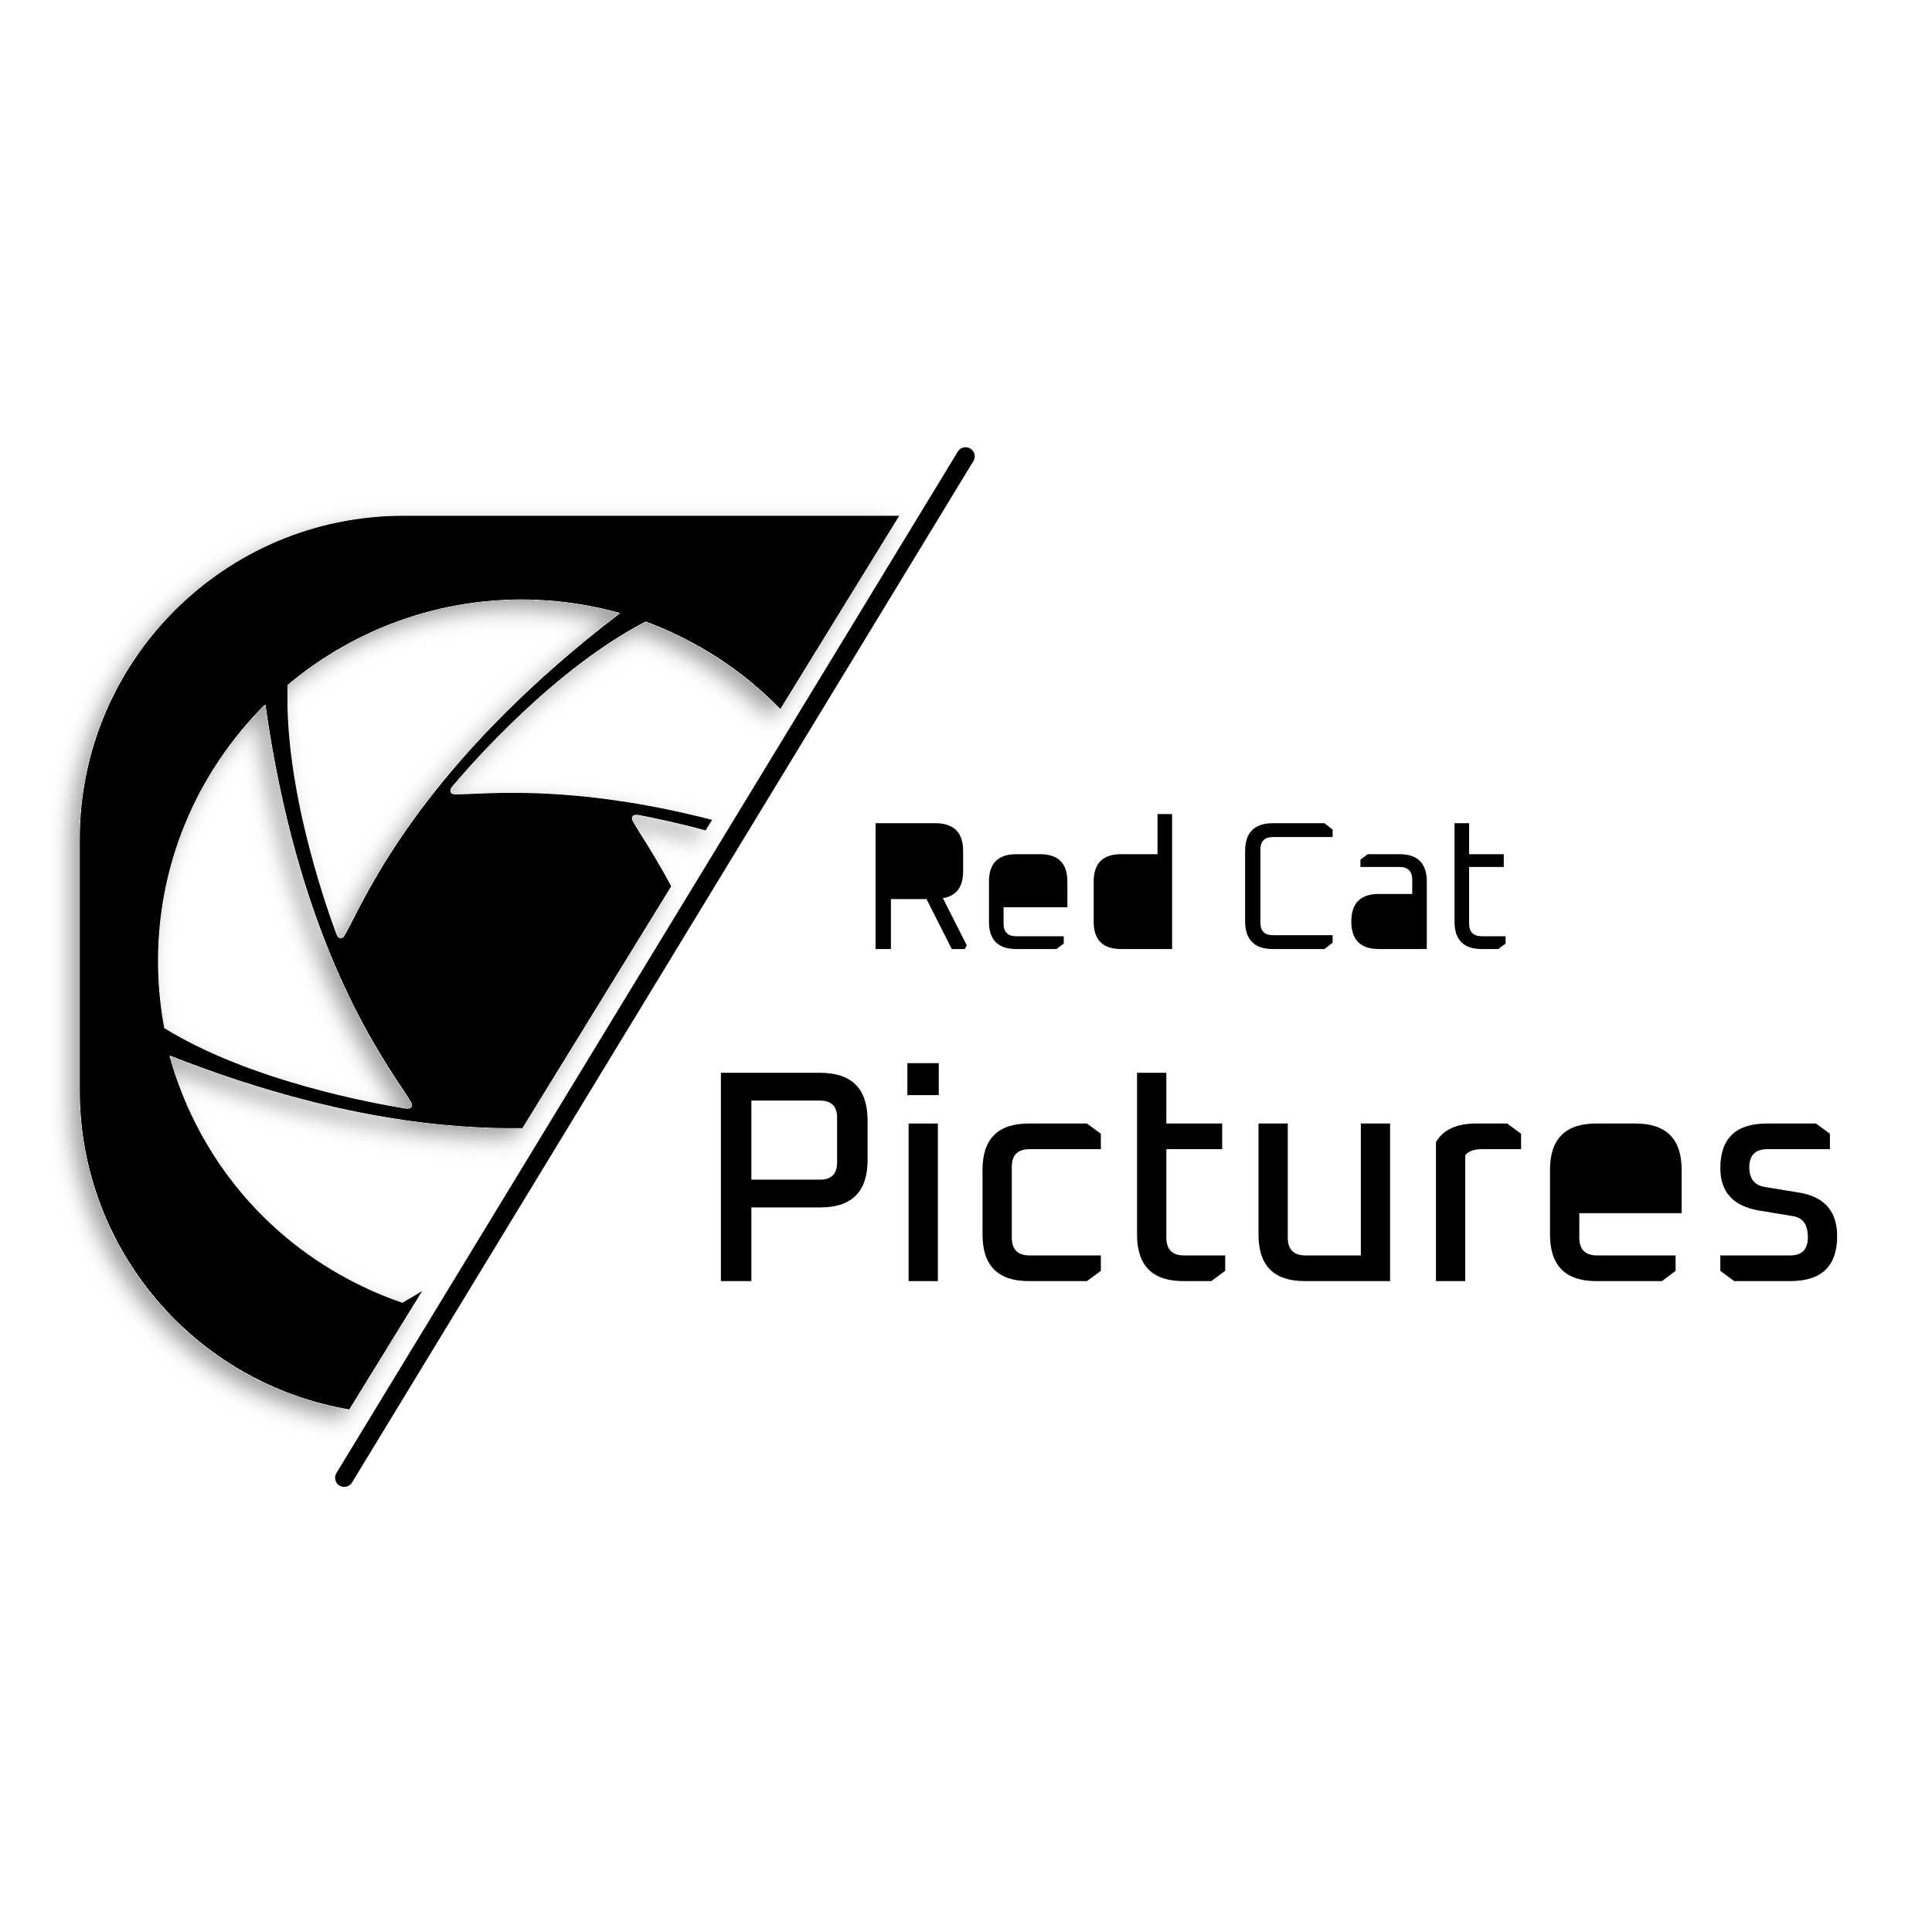
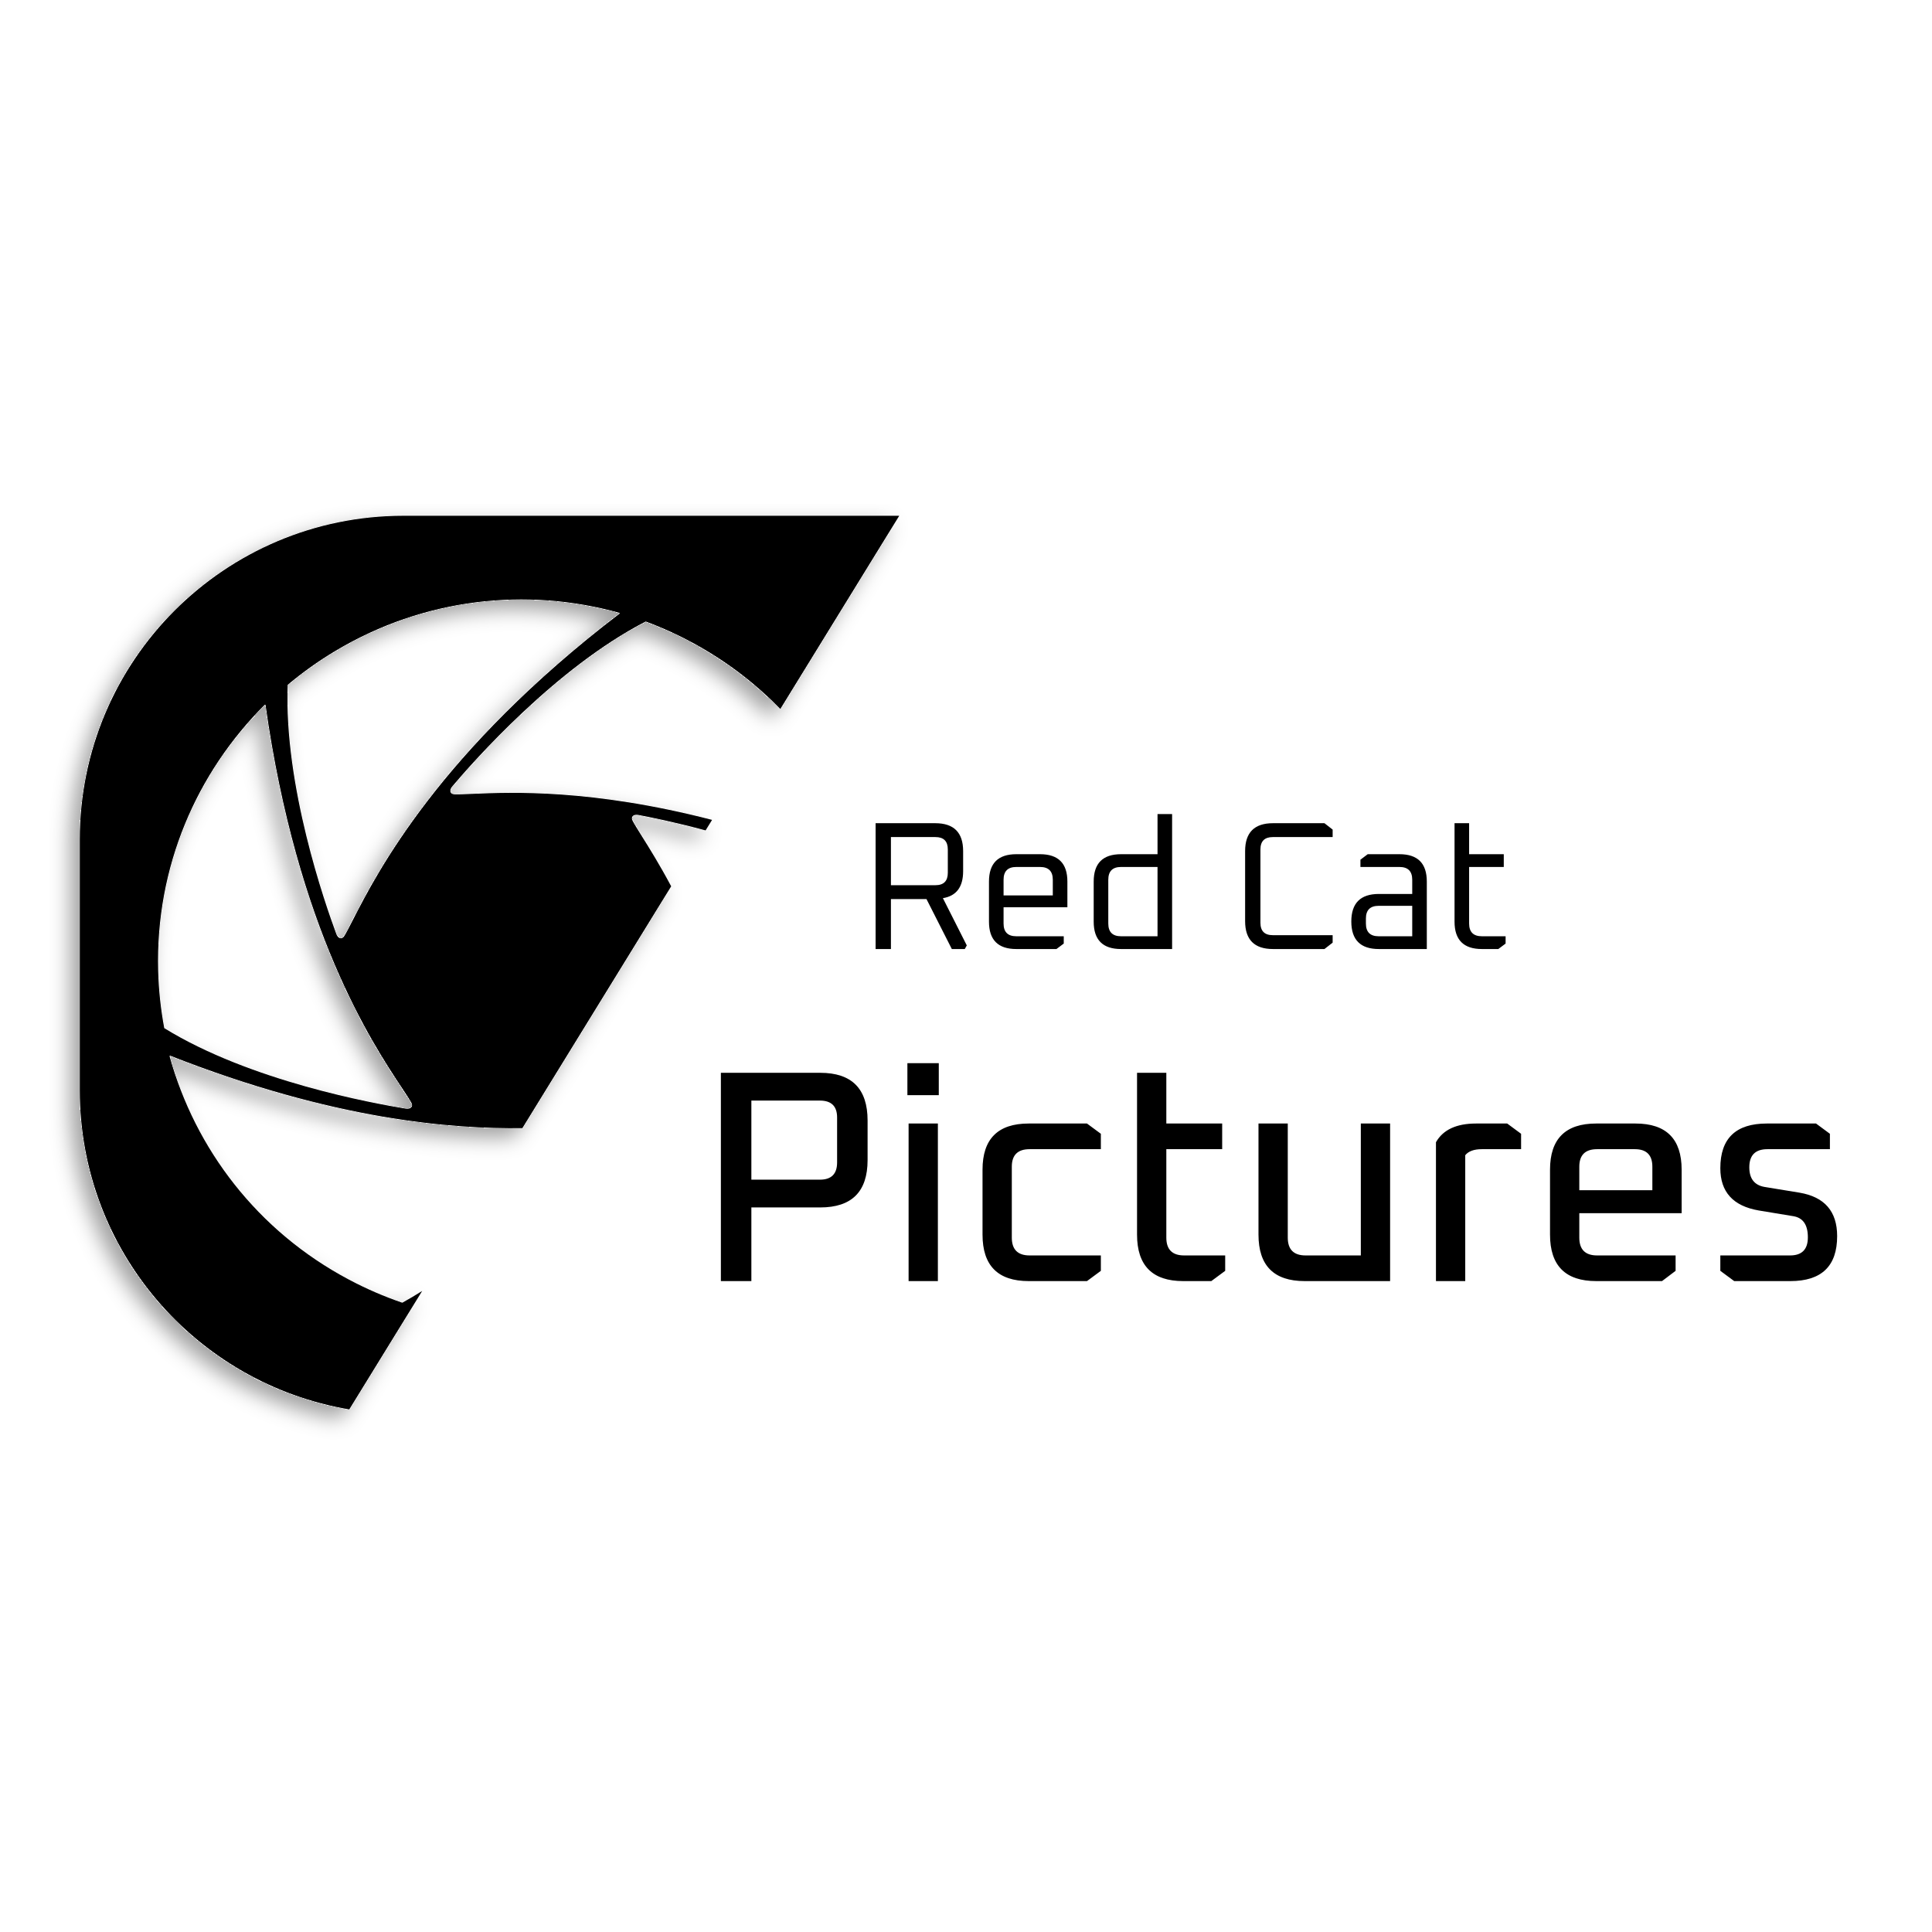
- <svg xmlns="http://www.w3.org/2000/svg" width="128" height="128" viewBox="0 0 128 128" fill="none">
-   <g filter="url(#filter0_d_538_761)">
-     <path fill-rule="evenodd" clip-rule="evenodd" d="M26.733 34.171H59.577L51.699 46.973C50.137 45.367 48.322 43.954 46.272 42.797C45.135 42.156 43.968 41.617 42.782 41.177C36.837 44.228 31.338 50.473 29.964 52.101C29.757 52.346 29.793 52.616 30.114 52.626C30.395 52.635 30.796 52.618 31.316 52.595C33.849 52.487 39.206 52.258 47.177 54.32L46.748 55.017C44.715 54.469 43.079 54.139 42.295 53.993C41.98 53.934 41.764 54.098 41.913 54.382C42.043 54.629 42.255 54.969 42.531 55.41C43.016 56.186 43.697 57.274 44.468 58.721L34.61 74.741C29.992 74.805 22.147 74.214 11.257 69.936L11.236 69.979C12.928 76.109 17.048 81.559 23.121 84.779C24.274 85.391 25.455 85.899 26.652 86.308C27.095 86.065 27.536 85.805 27.971 85.529L23.141 93.378C13.006 91.67 5.286 82.852 5.286 72.231V55.618C5.286 43.773 14.888 34.171 26.733 34.171ZM41.034 40.603C34.894 38.893 28.089 39.608 22.194 43.141C21.074 43.812 20.029 44.559 19.061 45.373C18.797 52.036 21.539 59.885 22.282 61.879C22.394 62.179 22.648 62.28 22.814 62.007C22.96 61.768 23.143 61.411 23.38 60.948C24.984 57.814 29.078 49.815 41.061 40.643L41.034 40.603ZM17.541 46.694C13.025 51.181 10.298 57.441 10.478 64.298C10.512 65.6 10.65 66.875 10.883 68.116C16.57 71.628 24.773 73.112 26.876 73.448C27.192 73.499 27.404 73.329 27.247 73.049C27.111 72.805 26.889 72.471 26.602 72.037C24.656 69.101 19.692 61.608 17.589 46.69L17.541 46.694Z" fill="black" />
+ <svg xmlns="http://www.w3.org/2000/svg" width="128" height="128" viewBox="0 0 128 128" fill="black">
+   <g filter="url(#filter0_d_33_2807)">
+     <path fill-rule="evenodd" clip-rule="evenodd" d="M26.733 34.171H59.577L51.699 46.973C50.137 45.367 48.322 43.954 46.272 42.797C45.135 42.156 43.968 41.617 42.782 41.177C36.837 44.228 31.338 50.473 29.964 52.101C29.757 52.346 29.793 52.616 30.114 52.626C30.395 52.635 30.796 52.618 31.316 52.595C33.849 52.487 39.206 52.258 47.177 54.32L46.748 55.017C44.715 54.469 43.079 54.139 42.295 53.993C41.98 53.934 41.764 54.098 41.913 54.382C42.043 54.629 42.255 54.969 42.531 55.41C43.016 56.186 43.697 57.274 44.468 58.721L34.61 74.741C29.992 74.805 22.147 74.214 11.257 69.936L11.236 69.979C12.928 76.109 17.048 81.559 23.121 84.779C24.274 85.391 25.455 85.899 26.652 86.308C27.095 86.065 27.536 85.805 27.971 85.529L23.141 93.378C13.006 91.67 5.286 82.852 5.286 72.231V55.618C5.286 43.773 14.888 34.171 26.733 34.171ZM41.034 40.603C34.894 38.893 28.089 39.608 22.194 43.141C21.074 43.812 20.029 44.559 19.061 45.373C18.797 52.036 21.539 59.885 22.282 61.879C22.394 62.179 22.648 62.28 22.814 62.007C22.96 61.768 23.143 61.411 23.38 60.948C24.984 57.814 29.078 49.815 41.061 40.643L41.034 40.603ZM17.541 46.694C13.025 51.181 10.298 57.441 10.478 64.298C10.512 65.6 10.65 66.875 10.883 68.116C16.57 71.628 24.773 73.112 26.876 73.448C27.192 73.499 27.404 73.329 27.247 73.049C27.111 72.805 26.889 72.471 26.602 72.037C24.656 69.101 19.692 61.608 17.589 46.69L17.541 46.694Z" fill="inherit" />
  </g>
-   <path d="M22.806 97.907L63.973 30.235" stroke="black" stroke-width="1.208" stroke-linecap="round" />
-   <path fill-rule="evenodd" clip-rule="evenodd" d="M47.76 84.876V71.076H54.34C56.433 71.076 57.48 72.129 57.48 74.236V76.856C57.48 78.95 56.433 79.996 54.34 79.996H49.78V84.876H47.76ZM49.78 78.156H54.32C55.08 78.156 55.46 77.776 55.46 77.016V74.036C55.46 73.29 55.08 72.916 54.32 72.916H49.78V78.156Z" fill="black" />
-   <path d="M60.117 70.436V72.556H62.197V70.436H60.117Z" fill="black" />
-   <path d="M60.197 74.436V84.876H62.137V74.436H60.197Z" fill="black" />
-   <path d="M65.095 77.496V81.796C65.095 83.85 66.115 84.876 68.155 84.876H72.015L72.935 84.196V83.176H68.215C67.429 83.176 67.035 82.783 67.035 81.996V77.296C67.035 76.523 67.429 76.136 68.215 76.136H72.935V75.116L72.015 74.436H68.155C66.115 74.436 65.095 75.456 65.095 77.496Z" fill="black" />
-   <path d="M75.332 71.076V81.796C75.332 83.85 76.352 84.876 78.392 84.876H80.252L81.172 84.196V83.176H78.452C77.665 83.176 77.272 82.783 77.272 81.996V76.136H80.972V74.436H77.272V71.076H75.332Z" fill="black" />
-   <path d="M83.378 74.436V81.796C83.378 83.85 84.398 84.876 86.438 84.876H92.098V74.436H90.158V83.176H86.498C85.712 83.176 85.318 82.783 85.318 81.996V74.436H83.378Z" fill="black" />
-   <path d="M95.136 75.676V84.876H97.076V76.536C97.29 76.269 97.656 76.136 98.176 76.136H100.776V75.116L99.856 74.436H97.796C96.49 74.436 95.603 74.85 95.136 75.676Z" fill="black" />
-   <path d="M102.693 77.496V81.796C102.693 83.85 103.713 84.876 105.753 84.876H110.113L111.013 84.196V83.176H105.813C105.026 83.176 104.633 82.783 104.633 81.996V80.376H111.413V77.496C111.413 75.456 110.393 74.436 108.353 74.436H105.753C103.713 74.436 102.693 75.456 102.693 77.496Z" fill="black" />
-   <path d="M113.976 83.176V84.196L114.896 84.876H118.616C120.683 84.876 121.716 83.883 121.716 81.896C121.716 80.256 120.883 79.296 119.216 79.016L116.896 78.636C116.23 78.516 115.896 78.083 115.896 77.336C115.896 76.536 116.296 76.136 117.096 76.136H121.236V75.116L120.316 74.436H117.056C115.003 74.436 113.976 75.423 113.976 77.396C113.976 78.969 114.823 79.903 116.516 80.196L118.816 80.576C119.456 80.683 119.776 81.15 119.776 81.976C119.776 82.776 119.383 83.176 118.596 83.176H113.976Z" fill="black" />
-   <path d="M58.011 54.539V62.876H59.026V59.566H61.382L63.061 62.876H63.919L64.052 62.635L62.469 59.505C63.363 59.36 63.81 58.764 63.81 57.717V56.388C63.81 55.155 63.194 54.539 61.962 54.539H58.011Z" fill="black" />
-   <path d="M65.522 58.406V61.064C65.522 62.272 66.126 62.876 67.334 62.876H69.992L70.476 62.514V62.03H67.334C66.77 62.03 66.489 61.748 66.489 61.185V60.109H70.717V58.406C70.717 57.197 70.113 56.593 68.905 56.593H67.334C66.126 56.593 65.522 57.197 65.522 58.406Z" fill="black" />
-   <path d="M72.46 58.406V61.064C72.46 62.272 73.064 62.876 74.272 62.876H77.655V53.935H76.689V56.593H74.272C73.064 56.593 72.46 57.197 72.46 58.406Z" fill="black" />
-   <path d="M82.492 56.388V61.028C82.492 62.26 83.108 62.876 84.34 62.876H87.748L88.291 62.453V61.958H84.328C83.781 61.958 83.507 61.684 83.507 61.136V56.279C83.507 55.731 83.781 55.458 84.328 55.458H88.291V54.962L87.748 54.539H84.34C83.108 54.539 82.492 55.155 82.492 56.388Z" fill="black" />
-   <path d="M89.528 61.052C89.528 62.268 90.136 62.876 91.353 62.876H94.53V58.406C94.53 57.197 93.926 56.593 92.718 56.593H90.615L90.132 56.956V57.439H92.718C93.282 57.439 93.564 57.721 93.564 58.285V59.227H91.353C90.136 59.227 89.528 59.835 89.528 61.052Z" fill="black" />
-   <path d="M96.367 54.539V61.064C96.367 62.272 96.971 62.876 98.179 62.876H99.266L99.75 62.514V62.03H98.179C97.615 62.03 97.333 61.748 97.333 61.185V57.439H99.629V56.593H97.333V54.539H96.367Z" fill="black" />
+   <path d="M22.806 97.907L63.973 30.235" stroke="inherit" stroke-width="1.208" stroke-linecap="round" />
+   <path d="M47.76 84.876V71.076H54.34C56.433 71.076 57.48 72.13 57.48 74.236V76.856C57.48 78.95 56.433 79.996 54.34 79.996H49.78V84.876H47.76ZM49.78 78.156H54.32C55.08 78.156 55.46 77.776 55.46 77.016V74.036C55.46 73.29 55.08 72.916 54.32 72.916H49.78V78.156ZM60.117 72.556V70.436H62.197V72.556H60.117ZM60.197 84.876V74.436H62.137V84.876H60.197ZM65.095 81.796V77.496C65.095 75.456 66.115 74.436 68.155 74.436H72.015L72.935 75.116V76.136H68.215C67.429 76.136 67.035 76.523 67.035 77.296V81.996C67.035 82.783 67.429 83.176 68.215 83.176H72.935V84.196L72.015 84.876H68.155C66.115 84.876 65.095 83.85 65.095 81.796ZM75.332 81.796V71.076H77.272V74.436H80.972V76.136H77.272V81.996C77.272 82.783 77.665 83.176 78.452 83.176H81.172V84.196L80.252 84.876H78.392C76.352 84.876 75.332 83.85 75.332 81.796ZM83.378 81.796V74.436H85.318V81.996C85.318 82.783 85.712 83.176 86.498 83.176H90.158V74.436H92.098V84.876H86.438C84.398 84.876 83.378 83.85 83.378 81.796ZM95.136 84.876V75.676C95.603 74.85 96.49 74.436 97.796 74.436H99.856L100.776 75.116V76.136H98.176C97.656 76.136 97.29 76.27 97.076 76.536V84.876H95.136ZM102.693 81.796V77.496C102.693 75.456 103.713 74.436 105.753 74.436H108.353C110.393 74.436 111.413 75.456 111.413 77.496V80.376H104.633V81.996C104.633 82.783 105.026 83.176 105.813 83.176H111.013V84.196L110.113 84.876H105.753C103.713 84.876 102.693 83.85 102.693 81.796ZM104.633 78.856H109.473V77.296C109.473 76.523 109.086 76.136 108.313 76.136H105.813C105.026 76.136 104.633 76.523 104.633 77.296V78.856ZM113.976 84.196V83.176H118.596C119.383 83.176 119.776 82.776 119.776 81.976C119.776 81.15 119.456 80.683 118.816 80.576L116.516 80.196C114.823 79.903 113.976 78.97 113.976 77.396C113.976 75.423 115.003 74.436 117.056 74.436H120.316L121.236 75.116V76.136H117.096C116.296 76.136 115.896 76.536 115.896 77.336C115.896 78.083 116.23 78.516 116.896 78.636L119.216 79.016C120.883 79.296 121.716 80.256 121.716 81.896C121.716 83.883 120.683 84.876 118.616 84.876H114.896L113.976 84.196Z" fill="inherit" />
+   <path d="M58.011 62.876V54.539H61.962C63.194 54.539 63.81 55.155 63.81 56.388V57.717C63.81 58.764 63.363 59.36 62.469 59.505L64.052 62.635L63.919 62.876H63.061L61.382 59.566H59.026V62.876H58.011ZM59.026 58.647H61.974C62.522 58.647 62.795 58.373 62.795 57.826V56.279C62.795 55.731 62.522 55.458 61.974 55.458H59.026V58.647ZM65.522 61.064V58.406C65.522 57.197 66.126 56.593 67.334 56.593H68.905C70.113 56.593 70.717 57.197 70.717 58.406V60.109H66.489V61.185C66.489 61.748 66.77 62.03 67.334 62.03H70.476V62.514L69.992 62.876H67.334C66.126 62.876 65.522 62.272 65.522 61.064ZM66.489 59.324H69.751V58.285C69.751 57.721 69.469 57.439 68.905 57.439H67.334C66.77 57.439 66.489 57.721 66.489 58.285V59.324ZM72.46 61.064V58.406C72.46 57.197 73.064 56.593 74.272 56.593H76.689V53.935H77.655V62.876H74.272C73.064 62.876 72.46 62.272 72.46 61.064ZM73.427 61.185C73.427 61.748 73.709 62.03 74.272 62.03H76.689V57.439H74.272C73.709 57.439 73.427 57.721 73.427 58.285V61.185ZM82.492 61.028V56.388C82.492 55.155 83.108 54.539 84.34 54.539H87.748L88.291 54.962V55.458H84.328C83.781 55.458 83.507 55.731 83.507 56.279V61.136C83.507 61.684 83.781 61.958 84.328 61.958H88.291V62.453L87.748 62.876H84.34C83.108 62.876 82.492 62.26 82.492 61.028ZM91.353 62.876C90.136 62.876 89.528 62.268 89.528 61.052C89.528 59.835 90.136 59.227 91.353 59.227H93.564V58.285C93.564 57.721 93.282 57.439 92.718 57.439H90.132V56.956L90.615 56.593H92.718C93.926 56.593 94.53 57.197 94.53 58.406V62.876H91.353ZM90.495 61.185C90.495 61.748 90.776 62.03 91.34 62.03H93.564V60.013H91.34C90.776 60.013 90.495 60.295 90.495 60.858V61.185ZM96.367 61.064V54.539H97.333V56.593H99.629V57.439H97.333V61.185C97.333 61.748 97.615 62.03 98.179 62.03H99.75V62.514L99.266 62.876H98.179C96.971 62.876 96.367 62.272 96.367 61.064Z" fill="inherit" />
  <defs>
-     <filter id="filter0_d_538_761" x="3.323" y="33.416" width="57.009" height="61.926" filterUnits="userSpaceOnUse" color-interpolation-filters="sRGB">
+     <filter id="filter0_d_33_2807" x="3.323" y="33.416" width="57.009" height="61.926" filterUnits="userSpaceOnUse" color-interpolation-filters="sRGB">
      <feFlood flood-opacity="0" result="BackgroundImageFix" />
      <feColorMatrix in="SourceAlpha" type="matrix" values="0 0 0 0 0 0 0 0 0 0 0 0 0 0 0 0 0 0 127 0" result="hardAlpha" />
      <feOffset dx="-0.604" dy="0.604" />
      <feGaussianBlur stdDeviation="0.68" />
      <feComposite in2="hardAlpha" operator="out" />
      <feColorMatrix type="matrix" values="0 0 0 0 0 0 0 0 0 0 0 0 0 0 0 0 0 0 0.375 0" />
-       <feBlend mode="normal" in2="BackgroundImageFix" result="effect1_dropShadow_538_761" />
-       <feBlend mode="normal" in="SourceGraphic" in2="effect1_dropShadow_538_761" result="shape" />
+       <feBlend mode="normal" in2="BackgroundImageFix" result="effect1_dropShadow_33_2807" />
+       <feBlend mode="normal" in="SourceGraphic" in2="effect1_dropShadow_33_2807" result="shape" />
    </filter>
  </defs>
</svg>
